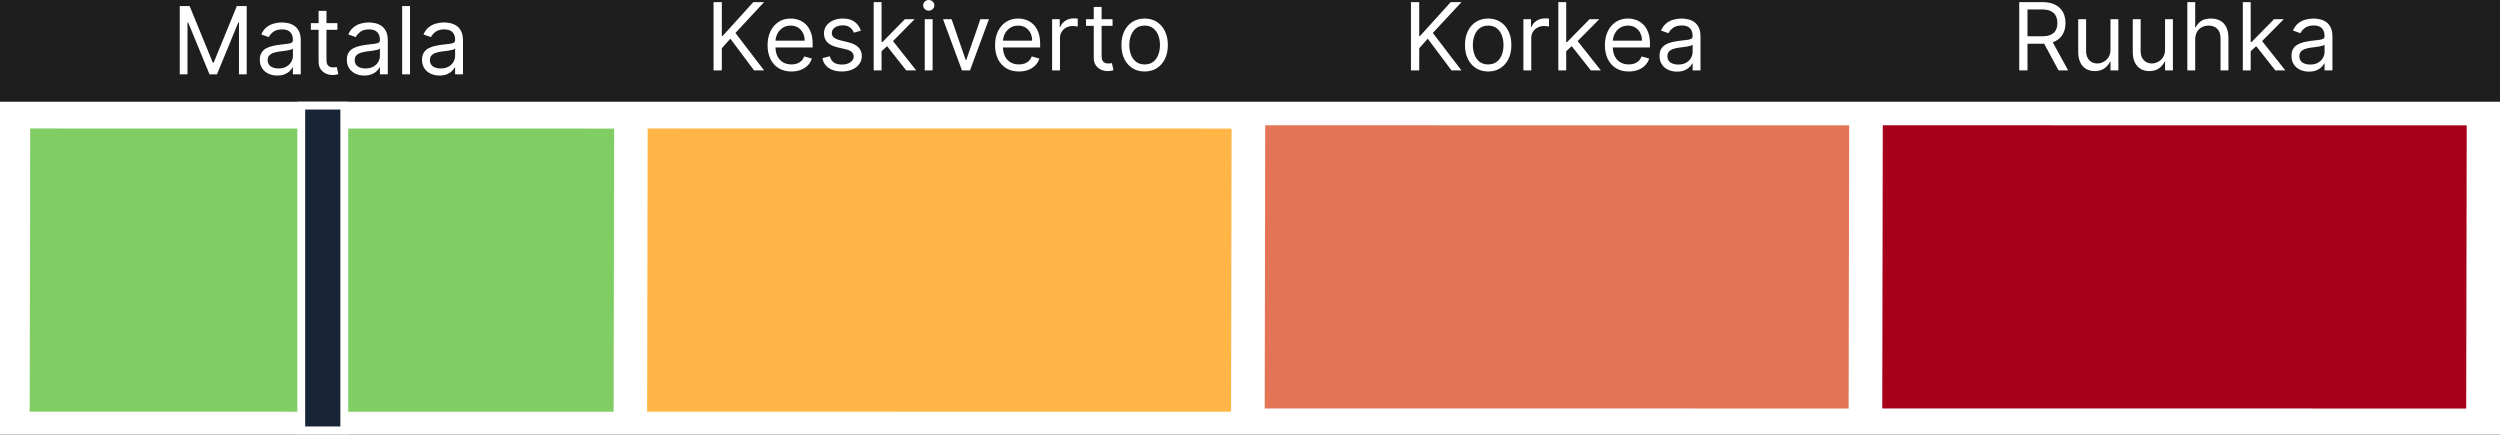
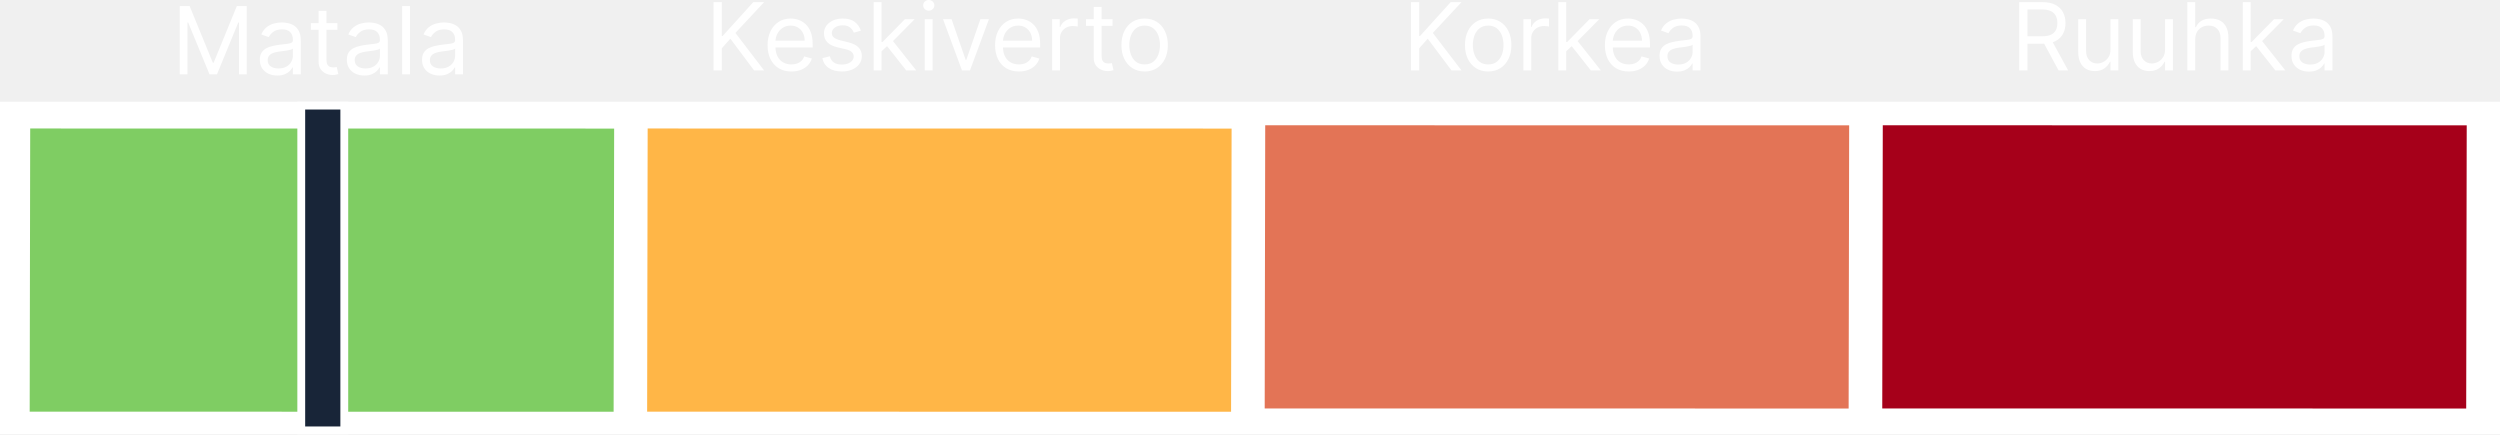
<svg xmlns="http://www.w3.org/2000/svg" width="639" height="111" viewBox="0 0 639 111" fill="none">
-   <rect width="639" height="111" fill="#1E1E1E" />
  <g clip-path="url(#clip0_0_1)">
    <path d="M639 26H0V111H639V26Z" fill="white" />
    <path d="M156.976 32.863L156.842 105.241L7.586 105.222L7.72 32.844L156.976 32.863Z" fill="#7FCD63" />
    <path d="M314.797 32.863L314.664 105.241L165.408 105.222L165.541 32.844L314.797 32.863Z" fill="#FFB647" />
    <path d="M472.646 32.041L472.512 104.418L323.256 104.399L323.39 32.021L472.646 32.041Z" fill="#E37456" />
    <path d="M630.494 32.041L630.361 104.418L481.105 104.399L481.238 32.021L630.494 32.041Z" fill="#A6001A" />
    <path d="M45.946 1.545H48.468L54.4 16.034H54.605L60.537 1.545H63.059V19H61.082V5.739H60.912L55.457 19H53.548L48.093 5.739H47.923V19H45.946V1.545ZM70.877 19.307C70.047 19.307 69.294 19.151 68.618 18.838C67.942 18.52 67.405 18.062 67.007 17.466C66.61 16.864 66.411 16.136 66.411 15.284C66.411 14.534 66.559 13.926 66.854 13.46C67.15 12.989 67.544 12.619 68.039 12.352C68.533 12.085 69.079 11.886 69.675 11.756C70.277 11.619 70.882 11.511 71.49 11.432C72.286 11.329 72.931 11.253 73.425 11.202C73.925 11.145 74.289 11.051 74.516 10.921C74.749 10.79 74.865 10.562 74.865 10.239V10.171C74.865 9.33 74.635 8.676 74.175 8.21C73.721 7.744 73.03 7.511 72.104 7.511C71.144 7.511 70.391 7.722 69.846 8.142C69.3 8.562 68.916 9.011 68.695 9.489L66.786 8.807C67.127 8.011 67.581 7.392 68.15 6.949C68.723 6.5 69.348 6.187 70.025 6.011C70.706 5.83 71.377 5.739 72.036 5.739C72.456 5.739 72.939 5.79 73.485 5.892C74.036 5.989 74.567 6.19 75.079 6.497C75.596 6.804 76.025 7.267 76.365 7.886C76.706 8.506 76.877 9.335 76.877 10.375V19H74.865V17.227H74.763C74.627 17.511 74.4 17.815 74.081 18.139C73.763 18.463 73.34 18.739 72.811 18.966C72.283 19.193 71.638 19.307 70.877 19.307ZM71.184 17.5C71.979 17.5 72.65 17.344 73.195 17.031C73.746 16.719 74.161 16.315 74.439 15.821C74.723 15.327 74.865 14.807 74.865 14.261V12.421C74.78 12.523 74.593 12.617 74.303 12.702C74.019 12.781 73.689 12.852 73.314 12.915C72.945 12.972 72.584 13.023 72.232 13.068C71.885 13.108 71.604 13.142 71.388 13.171C70.865 13.239 70.377 13.349 69.922 13.503C69.473 13.651 69.11 13.875 68.831 14.176C68.559 14.472 68.422 14.875 68.422 15.386C68.422 16.085 68.681 16.614 69.198 16.972C69.721 17.324 70.382 17.5 71.184 17.5ZM86.241 5.909V7.614H79.457V5.909H86.241ZM81.434 2.773H83.446V15.25C83.446 15.818 83.528 16.244 83.693 16.528C83.863 16.807 84.079 16.994 84.341 17.091C84.608 17.182 84.889 17.227 85.184 17.227C85.406 17.227 85.588 17.216 85.73 17.193C85.872 17.165 85.985 17.142 86.071 17.125L86.48 18.932C86.343 18.983 86.153 19.034 85.909 19.085C85.664 19.142 85.355 19.171 84.98 19.171C84.412 19.171 83.855 19.048 83.309 18.804C82.769 18.56 82.321 18.188 81.963 17.688C81.61 17.188 81.434 16.557 81.434 15.796V2.773ZM93.119 19.307C92.289 19.307 91.537 19.151 90.86 18.838C90.184 18.52 89.647 18.062 89.25 17.466C88.852 16.864 88.653 16.136 88.653 15.284C88.653 14.534 88.801 13.926 89.096 13.46C89.392 12.989 89.787 12.619 90.281 12.352C90.775 12.085 91.321 11.886 91.917 11.756C92.519 11.619 93.125 11.511 93.733 11.432C94.528 11.329 95.173 11.253 95.667 11.202C96.167 11.145 96.531 11.051 96.758 10.921C96.991 10.79 97.108 10.562 97.108 10.239V10.171C97.108 9.33 96.877 8.676 96.417 8.21C95.963 7.744 95.272 7.511 94.346 7.511C93.386 7.511 92.633 7.722 92.088 8.142C91.542 8.562 91.159 9.011 90.937 9.489L89.028 8.807C89.369 8.011 89.823 7.392 90.392 6.949C90.966 6.5 91.591 6.187 92.267 6.011C92.948 5.83 93.619 5.739 94.278 5.739C94.698 5.739 95.181 5.79 95.727 5.892C96.278 5.989 96.809 6.19 97.321 6.497C97.838 6.804 98.267 7.267 98.608 7.886C98.948 8.506 99.119 9.335 99.119 10.375V19H97.108V17.227H97.005C96.869 17.511 96.642 17.815 96.323 18.139C96.005 18.463 95.582 18.739 95.054 18.966C94.525 19.193 93.88 19.307 93.119 19.307ZM93.426 17.5C94.221 17.5 94.892 17.344 95.437 17.031C95.988 16.719 96.403 16.315 96.681 15.821C96.966 15.327 97.108 14.807 97.108 14.261V12.421C97.022 12.523 96.835 12.617 96.545 12.702C96.261 12.781 95.931 12.852 95.556 12.915C95.187 12.972 94.826 13.023 94.474 13.068C94.127 13.108 93.846 13.142 93.63 13.171C93.108 13.239 92.619 13.349 92.164 13.503C91.716 13.651 91.352 13.875 91.073 14.176C90.801 14.472 90.664 14.875 90.664 15.386C90.664 16.085 90.923 16.614 91.44 16.972C91.963 17.324 92.625 17.5 93.426 17.5ZM104.801 1.545V19H102.79V1.545H104.801ZM112.338 19.307C111.508 19.307 110.755 19.151 110.079 18.838C109.403 18.52 108.866 18.062 108.468 17.466C108.071 16.864 107.872 16.136 107.872 15.284C107.872 14.534 108.02 13.926 108.315 13.46C108.61 12.989 109.005 12.619 109.5 12.352C109.994 12.085 110.539 11.886 111.136 11.756C111.738 11.619 112.343 11.511 112.951 11.432C113.747 11.329 114.392 11.253 114.886 11.202C115.386 11.145 115.75 11.051 115.977 10.921C116.21 10.79 116.326 10.562 116.326 10.239V10.171C116.326 9.33 116.096 8.676 115.636 8.21C115.181 7.744 114.491 7.511 113.565 7.511C112.605 7.511 111.852 7.722 111.306 8.142C110.761 8.562 110.377 9.011 110.156 9.489L108.247 8.807C108.588 8.011 109.042 7.392 109.61 6.949C110.184 6.5 110.809 6.187 111.485 6.011C112.167 5.83 112.838 5.739 113.497 5.739C113.917 5.739 114.4 5.79 114.946 5.892C115.497 5.989 116.028 6.19 116.539 6.497C117.056 6.804 117.485 7.267 117.826 7.886C118.167 8.506 118.338 9.335 118.338 10.375V19H116.326V17.227H116.224C116.088 17.511 115.86 17.815 115.542 18.139C115.224 18.463 114.801 18.739 114.272 18.966C113.744 19.193 113.099 19.307 112.338 19.307ZM112.645 17.5C113.44 17.5 114.11 17.344 114.656 17.031C115.207 16.719 115.622 16.315 115.9 15.821C116.184 15.327 116.326 14.807 116.326 14.261V12.421C116.241 12.523 116.054 12.617 115.764 12.702C115.48 12.781 115.15 12.852 114.775 12.915C114.406 12.972 114.045 13.023 113.693 13.068C113.346 13.108 113.065 13.142 112.849 13.171C112.326 13.239 111.838 13.349 111.383 13.503C110.934 13.651 110.571 13.875 110.292 14.176C110.02 14.472 109.883 14.875 109.883 15.386C109.883 16.085 110.142 16.614 110.659 16.972C111.181 17.324 111.843 17.5 112.645 17.5Z" fill="white" />
    <path d="M182.383 18V0.545H184.497V9.205H184.701L192.542 0.545H195.304L187.974 8.42L195.304 18H192.747L186.679 9.886L184.497 12.341V18H182.383ZM202.294 18.273C201.033 18.273 199.945 17.994 199.03 17.438C198.121 16.875 197.419 16.091 196.925 15.085C196.436 14.074 196.192 12.898 196.192 11.557C196.192 10.216 196.436 9.034 196.925 8.011C197.419 6.983 198.107 6.182 198.988 5.608C199.874 5.028 200.908 4.739 202.09 4.739C202.772 4.739 203.445 4.852 204.11 5.08C204.775 5.307 205.38 5.676 205.925 6.188C206.471 6.693 206.905 7.364 207.229 8.199C207.553 9.034 207.715 10.062 207.715 11.284V12.136H197.624V10.398H205.669C205.669 9.659 205.522 9 205.226 8.42C204.936 7.841 204.522 7.384 203.982 7.048C203.448 6.713 202.817 6.545 202.09 6.545C201.289 6.545 200.596 6.744 200.01 7.142C199.431 7.534 198.985 8.045 198.672 8.676C198.36 9.307 198.203 9.983 198.203 10.704V11.864C198.203 12.852 198.374 13.69 198.715 14.378C199.061 15.06 199.542 15.579 200.155 15.938C200.769 16.29 201.482 16.466 202.294 16.466C202.823 16.466 203.3 16.392 203.726 16.244C204.158 16.091 204.53 15.864 204.843 15.562C205.155 15.256 205.397 14.875 205.567 14.421L207.51 14.966C207.306 15.625 206.962 16.204 206.479 16.704C205.996 17.199 205.4 17.585 204.689 17.864C203.979 18.136 203.181 18.273 202.294 18.273ZM220.047 7.841L218.24 8.352C218.127 8.051 217.959 7.759 217.738 7.474C217.522 7.185 217.226 6.946 216.851 6.759C216.476 6.571 215.996 6.477 215.411 6.477C214.61 6.477 213.942 6.662 213.408 7.031C212.88 7.395 212.615 7.858 212.615 8.42C212.615 8.92 212.797 9.315 213.161 9.605C213.525 9.895 214.093 10.136 214.865 10.329L216.809 10.807C217.979 11.091 218.851 11.526 219.425 12.111C219.999 12.69 220.286 13.438 220.286 14.352C220.286 15.102 220.07 15.773 219.638 16.364C219.212 16.954 218.615 17.421 217.848 17.761C217.081 18.102 216.189 18.273 215.172 18.273C213.837 18.273 212.732 17.983 211.857 17.403C210.982 16.824 210.428 15.977 210.195 14.864L212.104 14.386C212.286 15.091 212.63 15.619 213.135 15.972C213.647 16.324 214.314 16.5 215.138 16.5C216.076 16.5 216.82 16.301 217.371 15.903C217.928 15.5 218.206 15.017 218.206 14.454C218.206 14 218.047 13.619 217.729 13.312C217.411 13 216.922 12.767 216.263 12.614L214.081 12.102C212.882 11.818 212.002 11.378 211.439 10.781C210.882 10.179 210.604 9.426 210.604 8.523C210.604 7.784 210.811 7.131 211.226 6.562C211.647 5.994 212.218 5.548 212.939 5.224C213.667 4.901 214.49 4.739 215.411 4.739C216.706 4.739 217.723 5.023 218.462 5.591C219.206 6.159 219.735 6.909 220.047 7.841ZM225.189 13.227L225.154 10.739H225.564L231.291 4.909H233.779L227.677 11.079H227.507L225.189 13.227ZM223.314 18V0.545H225.325V18H223.314ZM231.632 18L226.518 11.523L227.95 10.125L234.189 18H231.632ZM236.368 18V4.909H238.38V18H236.368ZM237.391 2.727C236.999 2.727 236.661 2.594 236.377 2.327C236.098 2.06 235.959 1.739 235.959 1.364C235.959 0.989 236.098 0.668 236.377 0.401C236.661 0.134 236.999 0 237.391 0C237.783 0 238.118 0.134 238.397 0.401C238.681 0.668 238.823 0.989 238.823 1.364C238.823 1.739 238.681 2.06 238.397 2.327C238.118 2.594 237.783 2.727 237.391 2.727ZM252.768 4.909L247.927 18H245.882L241.041 4.909H243.223L246.836 15.341H246.973L250.586 4.909H252.768ZM260.443 18.273C259.181 18.273 258.093 17.994 257.179 17.438C256.27 16.875 255.568 16.091 255.074 15.085C254.585 14.074 254.341 12.898 254.341 11.557C254.341 10.216 254.585 9.034 255.074 8.011C255.568 6.983 256.255 6.182 257.136 5.608C258.022 5.028 259.056 4.739 260.238 4.739C260.92 4.739 261.593 4.852 262.258 5.08C262.923 5.307 263.528 5.676 264.074 6.188C264.619 6.693 265.054 7.364 265.377 8.199C265.701 9.034 265.863 10.062 265.863 11.284V12.136H255.772V10.398H263.818C263.818 9.659 263.67 9 263.375 8.42C263.085 7.841 262.67 7.384 262.13 7.048C261.596 6.713 260.966 6.545 260.238 6.545C259.437 6.545 258.744 6.744 258.159 7.142C257.579 7.534 257.133 8.045 256.821 8.676C256.508 9.307 256.352 9.983 256.352 10.704V11.864C256.352 12.852 256.522 13.69 256.863 14.378C257.21 15.06 257.69 15.579 258.304 15.938C258.917 16.29 259.63 16.466 260.443 16.466C260.971 16.466 261.449 16.392 261.875 16.244C262.306 16.091 262.679 15.864 262.991 15.562C263.304 15.256 263.545 14.875 263.716 14.421L265.659 14.966C265.454 15.625 265.11 16.204 264.627 16.704C264.145 17.199 263.548 17.585 262.838 17.864C262.127 18.136 261.329 18.273 260.443 18.273ZM268.923 18V4.909H270.866V6.886H271.002C271.241 6.239 271.673 5.713 272.298 5.31C272.923 4.906 273.627 4.705 274.412 4.705C274.559 4.705 274.744 4.707 274.966 4.713C275.187 4.719 275.355 4.727 275.468 4.739V6.784C275.4 6.767 275.244 6.741 275 6.707C274.761 6.668 274.508 6.648 274.241 6.648C273.605 6.648 273.037 6.781 272.537 7.048C272.042 7.31 271.65 7.673 271.36 8.139C271.076 8.599 270.934 9.125 270.934 9.716V18H268.923ZM284.366 4.909V6.614H277.582V4.909H284.366ZM279.559 1.773H281.571V14.25C281.571 14.818 281.653 15.244 281.818 15.528C281.988 15.807 282.204 15.994 282.466 16.091C282.733 16.182 283.014 16.227 283.309 16.227C283.531 16.227 283.713 16.216 283.855 16.193C283.997 16.165 284.11 16.142 284.196 16.125L284.605 17.932C284.468 17.983 284.278 18.034 284.034 18.085C283.789 18.142 283.48 18.171 283.105 18.171C282.537 18.171 281.98 18.048 281.434 17.804C280.895 17.56 280.446 17.188 280.088 16.688C279.735 16.188 279.559 15.557 279.559 14.796V1.773ZM292.569 18.273C291.387 18.273 290.35 17.991 289.458 17.429C288.572 16.866 287.879 16.079 287.379 15.068C286.885 14.057 286.637 12.875 286.637 11.523C286.637 10.159 286.885 8.969 287.379 7.952C287.879 6.935 288.572 6.145 289.458 5.582C290.35 5.02 291.387 4.739 292.569 4.739C293.751 4.739 294.785 5.02 295.672 5.582C296.564 6.145 297.257 6.935 297.751 7.952C298.251 8.969 298.501 10.159 298.501 11.523C298.501 12.875 298.251 14.057 297.751 15.068C297.257 16.079 296.564 16.866 295.672 17.429C294.785 17.991 293.751 18.273 292.569 18.273ZM292.569 16.466C293.467 16.466 294.206 16.236 294.785 15.776C295.365 15.315 295.794 14.71 296.072 13.96C296.35 13.21 296.49 12.398 296.49 11.523C296.49 10.648 296.35 9.832 296.072 9.077C295.794 8.321 295.365 7.71 294.785 7.244C294.206 6.778 293.467 6.545 292.569 6.545C291.672 6.545 290.933 6.778 290.353 7.244C289.774 7.71 289.345 8.321 289.066 9.077C288.788 9.832 288.649 10.648 288.649 11.523C288.649 12.398 288.788 13.21 289.066 13.96C289.345 14.71 289.774 15.315 290.353 15.776C290.933 16.236 291.672 16.466 292.569 16.466Z" fill="white" />
    <path d="M360.637 18V0.545H362.751V9.205H362.955L370.796 0.545H373.558L366.228 8.42L373.558 18H371.001L364.933 9.886L362.751 12.341V18H360.637ZM380.378 18.273C379.196 18.273 378.159 17.991 377.267 17.429C376.381 16.866 375.688 16.079 375.188 15.068C374.693 14.057 374.446 12.875 374.446 11.523C374.446 10.159 374.693 8.969 375.188 7.952C375.688 6.935 376.381 6.145 377.267 5.582C378.159 5.02 379.196 4.739 380.378 4.739C381.56 4.739 382.594 5.02 383.48 5.582C384.372 6.145 385.065 6.935 385.56 7.952C386.06 8.969 386.31 10.159 386.31 11.523C386.31 12.875 386.06 14.057 385.56 15.068C385.065 16.079 384.372 16.866 383.48 17.429C382.594 17.991 381.56 18.273 380.378 18.273ZM380.378 16.466C381.276 16.466 382.014 16.236 382.594 15.776C383.173 15.315 383.602 14.71 383.881 13.96C384.159 13.21 384.298 12.398 384.298 11.523C384.298 10.648 384.159 9.832 383.881 9.077C383.602 8.321 383.173 7.71 382.594 7.244C382.014 6.778 381.276 6.545 380.378 6.545C379.48 6.545 378.741 6.778 378.162 7.244C377.582 7.71 377.153 8.321 376.875 9.077C376.597 9.832 376.457 10.648 376.457 11.523C376.457 12.398 376.597 13.21 376.875 13.96C377.153 14.71 377.582 15.315 378.162 15.776C378.741 16.236 379.48 16.466 380.378 16.466ZM389.38 18V4.909H391.323V6.886H391.46C391.698 6.239 392.13 5.713 392.755 5.31C393.38 4.906 394.085 4.705 394.869 4.705C395.016 4.705 395.201 4.707 395.423 4.713C395.644 4.719 395.812 4.727 395.925 4.739V6.784C395.857 6.767 395.701 6.741 395.457 6.707C395.218 6.668 394.965 6.648 394.698 6.648C394.062 6.648 393.494 6.781 392.994 7.048C392.499 7.31 392.107 7.673 391.817 8.139C391.533 8.599 391.391 9.125 391.391 9.716V18H389.38ZM400.185 13.227L400.151 10.739H400.56L406.287 4.909H408.776L402.673 11.079H402.503L400.185 13.227ZM398.31 18V0.545H400.321V18H398.31ZM406.628 18L401.514 11.523L402.946 10.125L409.185 18H406.628ZM416.314 18.273C415.053 18.273 413.964 17.994 413.05 17.438C412.141 16.875 411.439 16.091 410.945 15.085C410.456 14.074 410.212 12.898 410.212 11.557C410.212 10.216 410.456 9.034 410.945 8.011C411.439 6.983 412.126 6.182 413.007 5.608C413.893 5.028 414.928 4.739 416.109 4.739C416.791 4.739 417.464 4.852 418.129 5.08C418.794 5.307 419.399 5.676 419.945 6.187C420.49 6.693 420.925 7.364 421.249 8.199C421.572 9.034 421.734 10.062 421.734 11.284V12.136H411.643V10.398H419.689C419.689 9.659 419.541 9 419.246 8.42C418.956 7.841 418.541 7.384 418.001 7.048C417.467 6.713 416.837 6.545 416.109 6.545C415.308 6.545 414.615 6.744 414.03 7.142C413.45 7.534 413.004 8.045 412.692 8.676C412.379 9.307 412.223 9.983 412.223 10.704V11.864C412.223 12.852 412.393 13.69 412.734 14.378C413.081 15.06 413.561 15.579 414.175 15.938C414.788 16.29 415.501 16.466 416.314 16.466C416.842 16.466 417.32 16.392 417.746 16.244C418.178 16.091 418.55 15.864 418.862 15.562C419.175 15.256 419.416 14.875 419.587 14.421L421.53 14.966C421.325 15.625 420.982 16.204 420.499 16.704C420.016 17.199 419.419 17.585 418.709 17.864C417.999 18.136 417.2 18.273 416.314 18.273ZM428.646 18.307C427.817 18.307 427.064 18.151 426.388 17.838C425.712 17.52 425.175 17.062 424.777 16.466C424.379 15.864 424.18 15.136 424.18 14.284C424.18 13.534 424.328 12.926 424.624 12.46C424.919 11.989 425.314 11.619 425.808 11.352C426.303 11.085 426.848 10.886 427.445 10.756C428.047 10.619 428.652 10.511 429.26 10.432C430.055 10.329 430.7 10.253 431.195 10.202C431.695 10.145 432.058 10.051 432.286 9.92C432.518 9.79 432.635 9.562 432.635 9.239V9.17C432.635 8.33 432.405 7.676 431.945 7.21C431.49 6.744 430.8 6.511 429.874 6.511C428.913 6.511 428.161 6.722 427.615 7.142C427.07 7.562 426.686 8.011 426.464 8.489L424.555 7.807C424.896 7.011 425.351 6.392 425.919 5.949C426.493 5.5 427.118 5.187 427.794 5.011C428.476 4.83 429.146 4.739 429.805 4.739C430.226 4.739 430.709 4.79 431.254 4.892C431.805 4.989 432.337 5.19 432.848 5.497C433.365 5.804 433.794 6.267 434.135 6.886C434.476 7.506 434.646 8.335 434.646 9.375V18H432.635V16.227H432.533C432.396 16.511 432.169 16.815 431.851 17.139C431.533 17.463 431.109 17.739 430.581 17.966C430.053 18.193 429.408 18.307 428.646 18.307ZM428.953 16.5C429.749 16.5 430.419 16.344 430.964 16.031C431.516 15.719 431.93 15.315 432.209 14.821C432.493 14.327 432.635 13.807 432.635 13.261V11.421C432.55 11.523 432.362 11.617 432.072 11.702C431.788 11.781 431.459 11.852 431.084 11.915C430.714 11.972 430.354 12.023 430.001 12.068C429.655 12.108 429.374 12.142 429.158 12.171C428.635 12.239 428.146 12.349 427.692 12.503C427.243 12.651 426.879 12.875 426.601 13.176C426.328 13.472 426.192 13.875 426.192 14.386C426.192 15.085 426.45 15.614 426.967 15.972C427.49 16.324 428.152 16.5 428.953 16.5Z" fill="white" />
    <path d="M516.114 18V0.545H522.011C523.375 0.545 524.494 0.778 525.369 1.244C526.244 1.705 526.892 2.338 527.312 3.145C527.733 3.952 527.943 4.869 527.943 5.898C527.943 6.926 527.733 7.838 527.312 8.634C526.892 9.429 526.247 10.054 525.378 10.508C524.509 10.957 523.398 11.182 522.045 11.182H517.273V9.273H521.977C522.909 9.273 523.659 9.136 524.227 8.864C524.801 8.591 525.216 8.205 525.472 7.705C525.733 7.199 525.864 6.597 525.864 5.898C525.864 5.199 525.733 4.588 525.472 4.065C525.21 3.543 524.793 3.139 524.219 2.855C523.645 2.565 522.886 2.42 521.943 2.42H518.227V18H516.114ZM524.33 10.159L528.625 18H526.17L521.943 10.159H524.33ZM539.442 12.648V4.909H541.454V18H539.442V15.784H539.306C538.999 16.449 538.522 17.014 537.874 17.48C537.227 17.94 536.408 18.171 535.42 18.171C534.602 18.171 533.874 17.991 533.238 17.634C532.602 17.27 532.102 16.724 531.738 15.997C531.374 15.264 531.192 14.341 531.192 13.227V4.909H533.204V13.091C533.204 14.046 533.471 14.807 534.005 15.375C534.545 15.943 535.232 16.227 536.067 16.227C536.567 16.227 537.076 16.099 537.593 15.844C538.116 15.588 538.553 15.196 538.906 14.668C539.263 14.139 539.442 13.466 539.442 12.648ZM553.388 12.648V4.909H555.399V18H553.388V15.784H553.251C552.945 16.449 552.467 17.014 551.82 17.48C551.172 17.94 550.354 18.171 549.365 18.171C548.547 18.171 547.82 17.991 547.183 17.634C546.547 17.27 546.047 16.724 545.683 15.997C545.32 15.264 545.138 14.341 545.138 13.227V4.909H547.149V13.091C547.149 14.046 547.416 14.807 547.95 15.375C548.49 15.943 549.178 16.227 550.013 16.227C550.513 16.227 551.021 16.099 551.538 15.844C552.061 15.588 552.499 15.196 552.851 14.668C553.209 14.139 553.388 13.466 553.388 12.648ZM561.094 10.125V18H559.083V0.545H561.094V6.955H561.265C561.572 6.278 562.032 5.741 562.646 5.344C563.265 4.94 564.089 4.739 565.117 4.739C566.009 4.739 566.79 4.918 567.461 5.276C568.131 5.628 568.651 6.17 569.021 6.903C569.396 7.631 569.583 8.557 569.583 9.682V18H567.572V9.818C567.572 8.778 567.302 7.974 566.762 7.406C566.228 6.832 565.487 6.545 564.538 6.545C563.879 6.545 563.288 6.685 562.765 6.963C562.248 7.241 561.839 7.648 561.538 8.182C561.242 8.716 561.094 9.364 561.094 10.125ZM575.138 13.227L575.104 10.739H575.513L581.24 4.909H583.729L577.626 11.079H577.456L575.138 13.227ZM573.263 18V0.545H575.274V18H573.263ZM581.581 18L576.467 11.523L577.899 10.125L584.138 18H581.581ZM590.17 18.307C589.34 18.307 588.587 18.151 587.911 17.838C587.235 17.52 586.698 17.062 586.3 16.466C585.903 15.864 585.704 15.136 585.704 14.284C585.704 13.534 585.852 12.926 586.147 12.46C586.442 11.989 586.837 11.619 587.332 11.352C587.826 11.085 588.371 10.886 588.968 10.756C589.57 10.619 590.175 10.511 590.783 10.432C591.579 10.329 592.224 10.253 592.718 10.202C593.218 10.145 593.582 10.051 593.809 9.92C594.042 9.79 594.158 9.562 594.158 9.239V9.17C594.158 8.33 593.928 7.676 593.468 7.21C593.013 6.744 592.323 6.511 591.397 6.511C590.437 6.511 589.684 6.722 589.138 7.142C588.593 7.562 588.21 8.011 587.988 8.489L586.079 7.807C586.42 7.011 586.874 6.392 587.442 5.949C588.016 5.5 588.641 5.187 589.317 5.011C589.999 4.83 590.67 4.739 591.329 4.739C591.749 4.739 592.232 4.79 592.778 4.892C593.329 4.989 593.86 5.19 594.371 5.497C594.888 5.804 595.317 6.267 595.658 6.886C595.999 7.506 596.17 8.335 596.17 9.375V18H594.158V16.227H594.056C593.92 16.511 593.692 16.815 593.374 17.139C593.056 17.463 592.633 17.739 592.104 17.966C591.576 18.193 590.931 18.307 590.17 18.307ZM590.477 16.5C591.272 16.5 591.942 16.344 592.488 16.031C593.039 15.719 593.454 15.315 593.732 14.821C594.016 14.327 594.158 13.807 594.158 13.261V11.421C594.073 11.523 593.886 11.617 593.596 11.702C593.312 11.781 592.982 11.852 592.607 11.915C592.238 11.972 591.877 12.023 591.525 12.068C591.178 12.108 590.897 12.142 590.681 12.171C590.158 12.239 589.67 12.349 589.215 12.503C588.766 12.651 588.403 12.875 588.124 13.176C587.852 13.472 587.715 13.875 587.715 14.386C587.715 15.085 587.974 15.614 588.491 15.972C589.013 16.324 589.675 16.5 590.477 16.5Z" fill="white" />
    <path d="M88 27H77V110H88V27Z" fill="#182538" stroke="white" stroke-width="2" />
  </g>
  <defs>
    <clipPath id="clip0_0_1">
      <rect width="639" height="111" fill="white" />
    </clipPath>
  </defs>
</svg>
